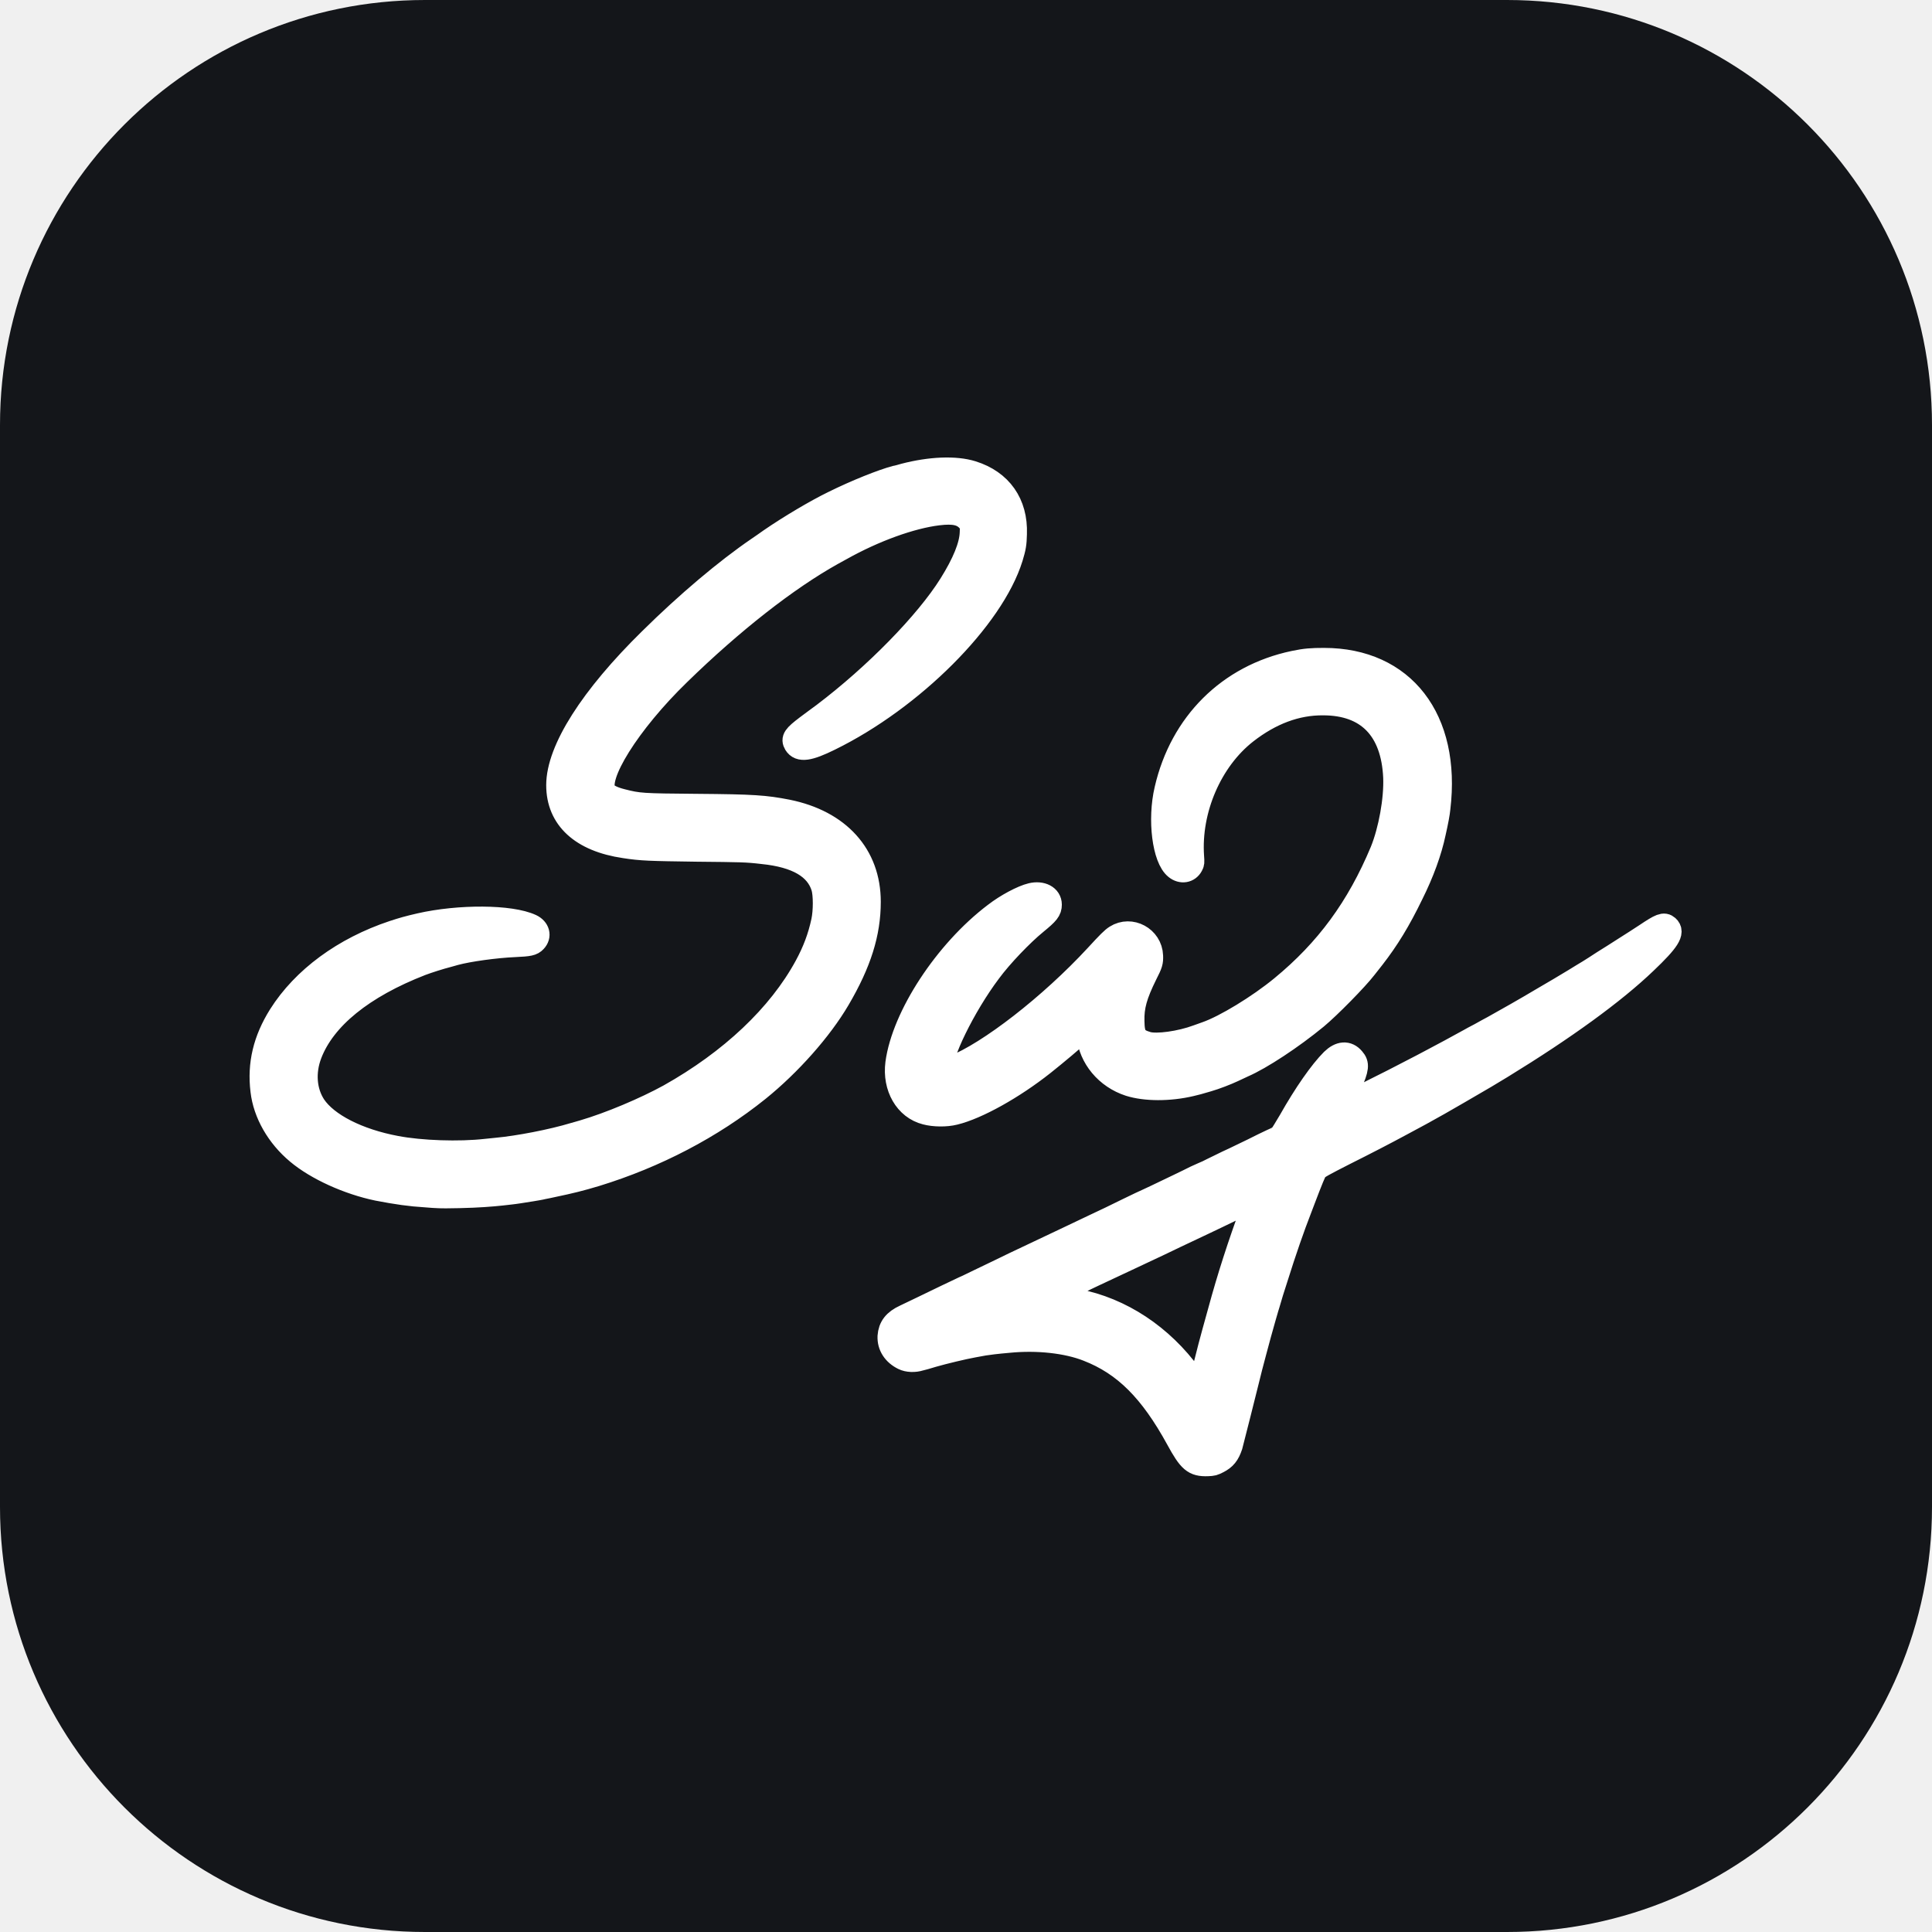
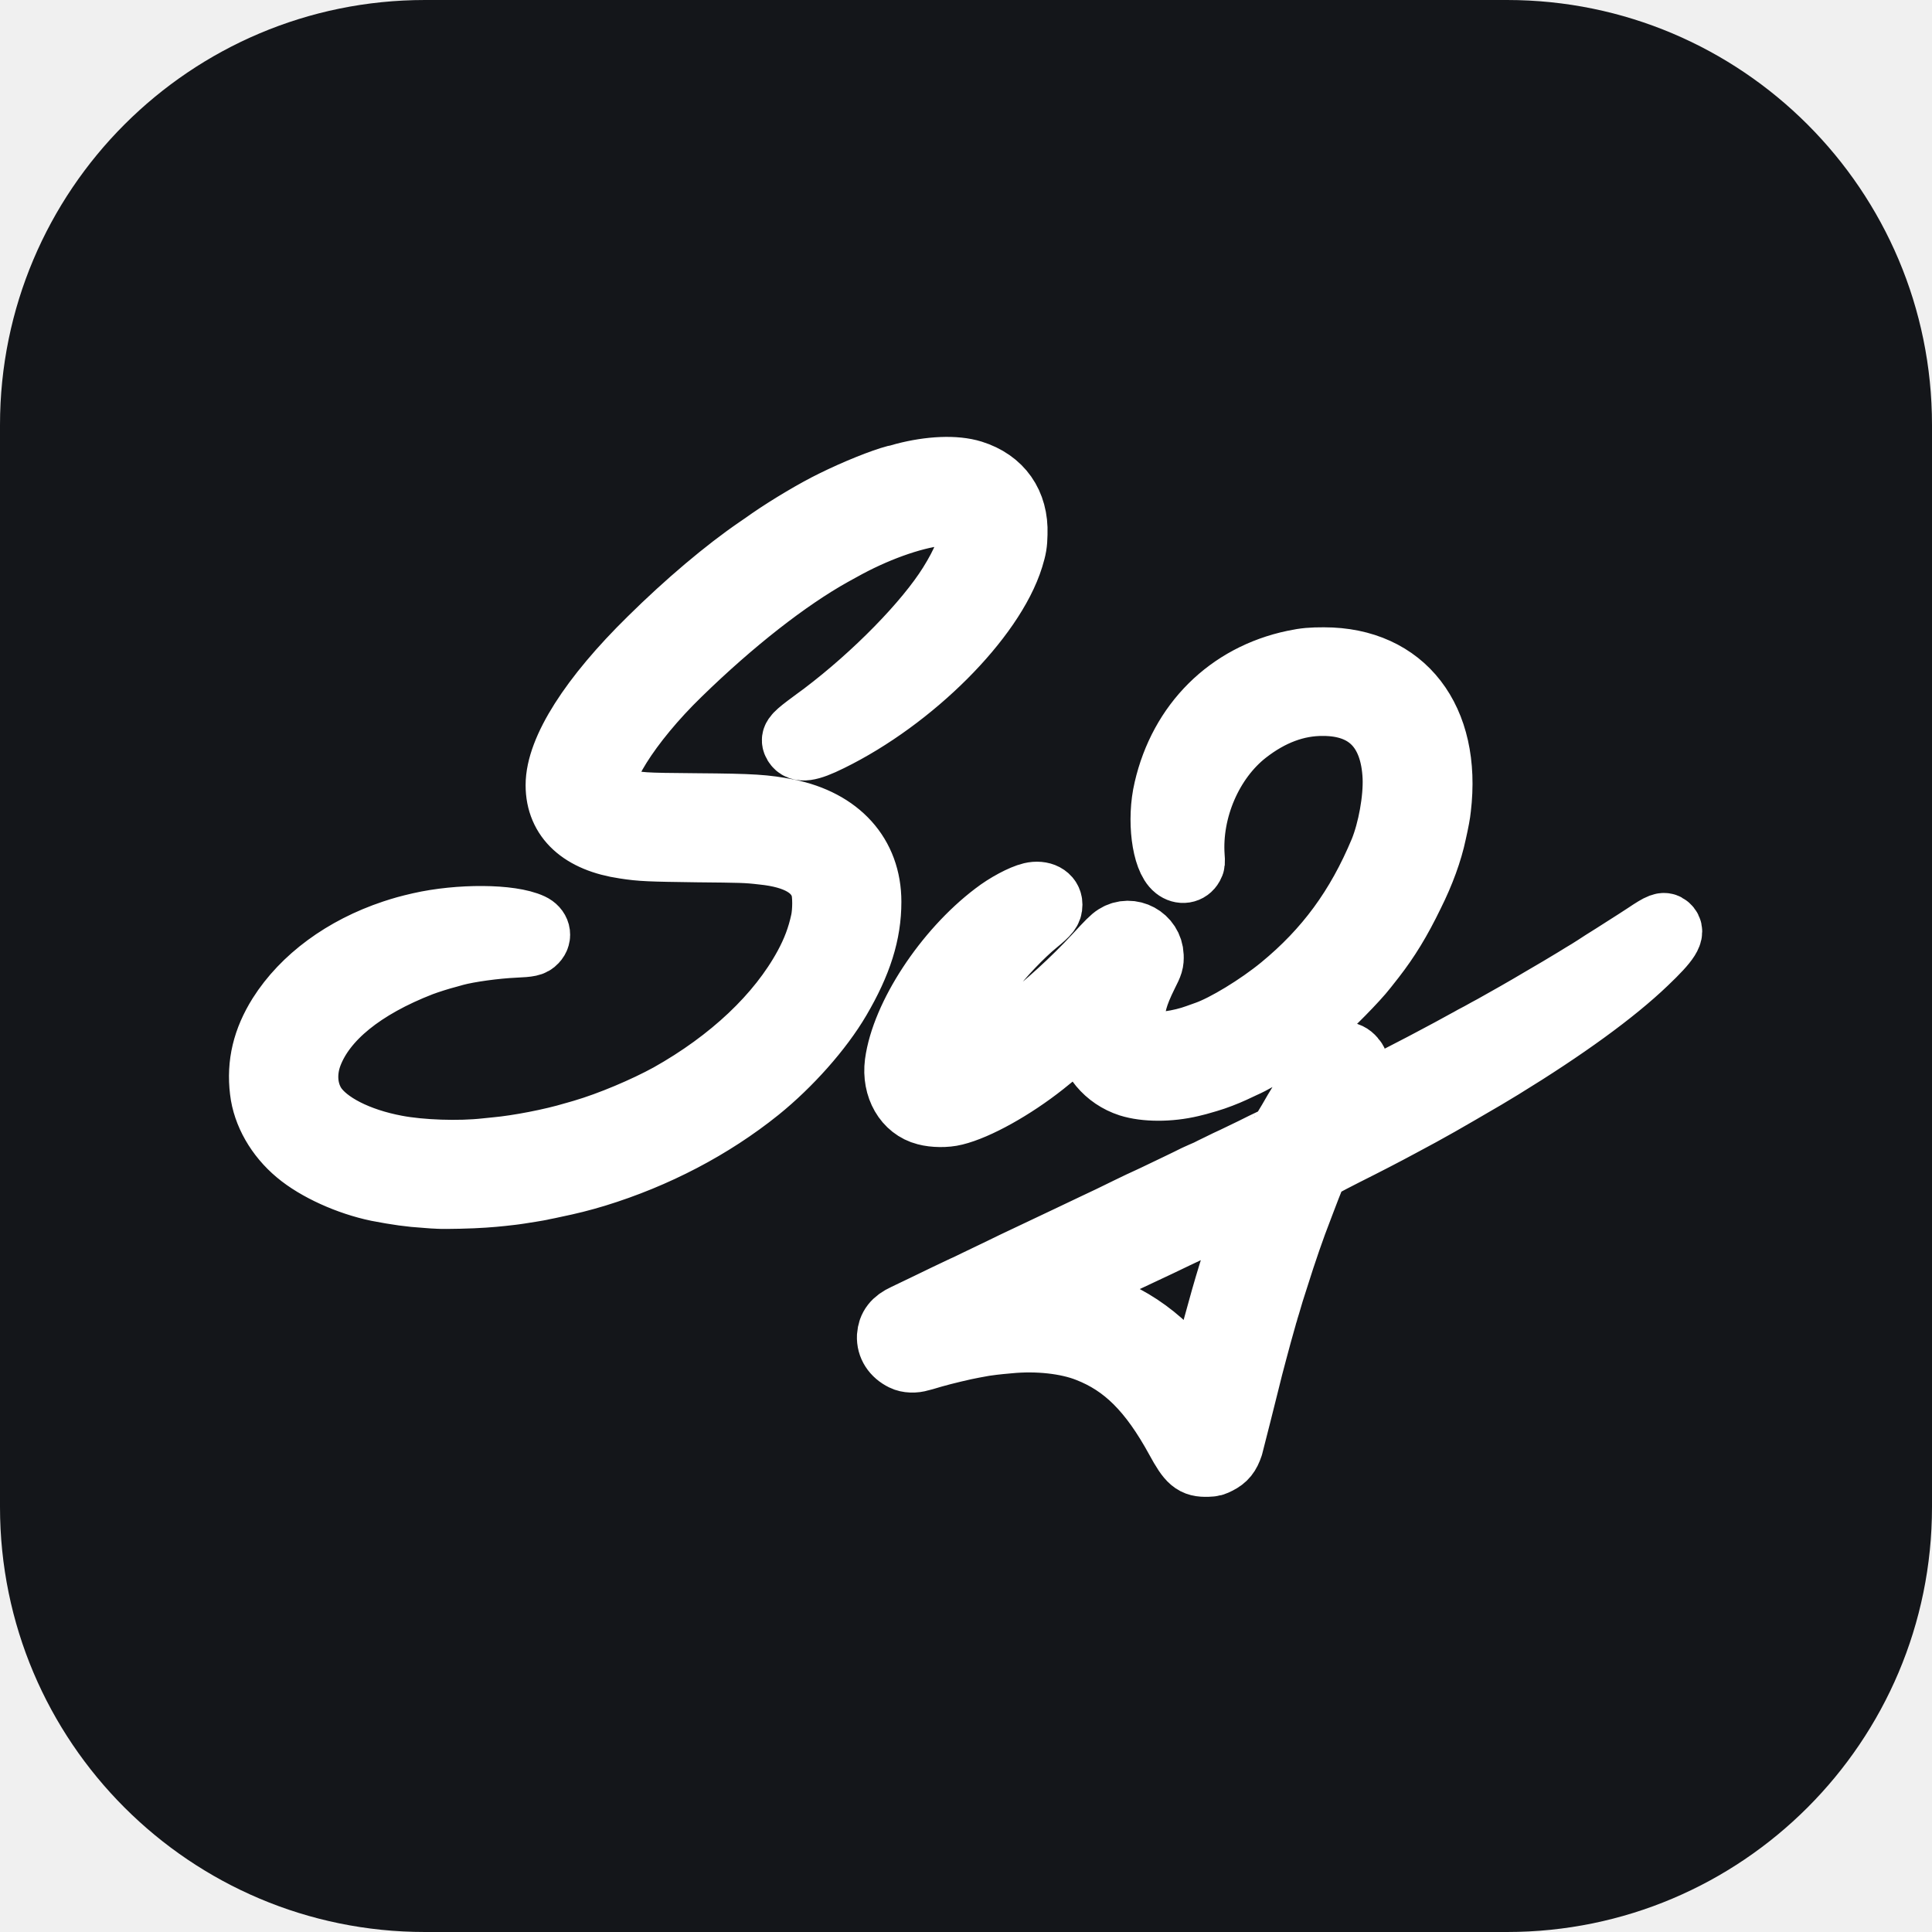
<svg xmlns="http://www.w3.org/2000/svg" viewBox="0 0 891 891">
  <rect width="891" height="891" rx="196" fill="#14161a" />
  <g transform="translate(-66.8 -65.9)">
-     <path fill="#fff" stroke="#fff" stroke-width="11" stroke-linejoin="round" d="M628.4,740.0C631.6,738.4 633.1,736.5 634.4,732.6C634.9,730.8 641.1,706.2 641.9,702.9C642.5,700.4 644.4,692.8 645.5,688.9C646.1,686.8 646.7,684.5 646.9,683.7C647.1,682.9 647.4,681.8 647.6,681.1C647.8,680.4 648.4,678.2 649.0,676.1C649.6,674.1 650.2,671.7 650.5,670.9C650.7,670.0 651.2,668.5 651.5,667.5C652.9,662.7 653.4,661.0 655.2,655.5C659.2,642.7 663.2,631.3 666.1,623.9C666.6,622.6 667.4,620.4 668.0,618.9C671.3,610.2 673.1,605.8 673.7,605.2C674.7,604.1 677.3,602.7 686.9,597.8C696.3,593.1 705.4,588.4 712.8,584.4C715.3,583.1 719.4,580.8 721.9,579.5C726.5,577.0 734.1,572.7 739.2,569.7C750.8,563.0 754.3,560.9 759.2,557.9C788.4,540.0 811.1,523.5 825.6,509.6C836.1,499.6 838.5,495.8 835.8,493.4C834.2,492.0 832.8,492.5 825.8,497.2C823.4,498.8 819.0,501.6 816.0,503.5C813.0,505.4 808.7,508.2 806.2,509.7C803.8,511.3 800.8,513.2 799.5,514.0C798.2,514.8 795.3,516.5 793.1,517.9C790.9,519.2 787.8,521.1 786.1,522.1C784.5,523.0 780.5,525.4 777.4,527.2C771.6,530.7 760.3,537.1 755.6,539.7C754.2,540.4 751.4,542.0 749.4,543.1C747.3,544.2 745.0,545.4 744.2,545.9C743.5,546.3 739.6,548.4 735.6,550.6C731.6,552.7 727.5,554.9 726.4,555.5C724.5,556.5 722.5,557.6 714.5,561.7C712.6,562.7 706.6,565.8 701.1,568.5C695.6,571.3 690.2,574.0 689.1,574.7C685.7,576.5 685.4,576.2 687.0,572.3C687.5,570.9 688.0,569.7 688.0,569.6C688.0,569.5 688.7,567.9 689.5,566.0C692.7,558.5 692.9,556.7 690.8,554.3C688.2,551.2 684.8,551.5 681.3,554.9C676.0,560.2 668.8,570.5 661.8,582.9C659.8,586.3 657.9,589.4 657.5,589.8C657.2,590.2 655.4,591.2 653.5,592.0C651.6,592.9 647.6,594.8 644.5,596.4C641.4,597.9 637.6,599.7 636.0,600.5C634.4,601.2 631.3,602.7 629.1,603.8C626.9,604.9 624.5,606.0 623.8,606.4C623.0,606.7 620.5,607.9 618.2,608.9C614.5,610.8 607.7,614.0 599.8,617.8C598.0,618.6 595.0,620.1 592.9,621.0C589.1,622.8 586.5,624.1 578.9,627.8C576.5,628.9 573.2,630.5 571.5,631.3C567.9,633.0 551.8,640.7 545.8,643.5C543.5,644.6 538.4,647.0 534.4,648.9C530.4,650.9 526.1,652.9 524.9,653.5C523.6,654.1 520.1,655.8 517.0,657.3C514.0,658.8 511.4,660.0 511.3,660.0C511.3,660.0 507.7,661.7 503.3,663.8C495.3,667.7 489.0,670.7 484.2,673.0C479.4,675.2 477.3,678.0 477.0,682.2C476.8,686.5 479.2,690.2 483.5,692.3C485.5,693.3 488.6,693.4 491.1,692.6C491.9,692.4 493.0,692.1 493.4,692.0C493.8,691.9 495.5,691.4 497.1,690.9C502.0,689.5 511.1,687.3 515.6,686.5C517.3,686.2 519.5,685.8 520.5,685.6C522.3,685.3 526.2,684.8 532.0,684.3C545.2,683.0 558.9,684.5 568.5,688.3C585.5,694.9 597.7,707.1 610.0,729.6C615.5,739.7 617.5,741.4 623.7,741.2C626.2,741.1 626.4,741.0 628.4,740.0ZM618.1,703.8C605.6,684.9 587.4,671.6 567.1,666.6C565.6,666.3 563.7,665.8 562.9,665.6C561.4,665.3 560.4,665.1 555.1,664.5C552.4,664.2 551.5,663.9 551.5,663.5C551.5,663.1 562.1,658.0 588.0,645.9C602.3,639.2 603.3,638.7 608.9,636.0C611.2,634.9 617.0,632.2 621.6,630.0C626.3,627.8 631.6,625.2 633.5,624.3C635.4,623.3 638.8,621.7 641.1,620.6C646.5,618.1 646.5,618.1 644.7,622.9C638.3,640.3 633.5,655.3 629.4,670.4C625.1,685.8 624.1,689.8 622.0,698.2C620.0,706.3 619.9,706.5 618.1,703.8ZM289.8,617.1C292.7,616.9 296.4,616.6 298.0,616.4C299.6,616.2 301.6,616.0 302.4,615.9C303.2,615.8 304.9,615.6 306.1,615.4C307.4,615.2 309.9,614.8 311.8,614.5C313.6,614.2 316.1,613.8 317.2,613.5C318.4,613.3 320.6,612.8 322.0,612.5C329.7,610.9 334.5,609.7 341.5,607.6C369.2,599.1 395.0,585.6 416.4,568.4C430.9,556.7 445.2,540.6 453.4,526.6C463.2,509.9 467.5,496.2 467.5,481.8C467.5,460.3 453.6,444.9 429.9,440.1C419.6,438.1 414.3,437.7 388.1,437.5C362.8,437.3 361.3,437.2 353.5,435.2C349.5,434.2 346.7,432.8 345.6,431.3C340.8,424.4 356.7,399.0 379.9,376.5C404.4,352.6 429.7,332.8 450.5,321.2C451.4,320.7 453.2,319.7 454.5,319.0C470.0,310.3 487.0,304.2 499.4,302.7C506.8,301.8 510.6,302.7 513.4,305.8C514.9,307.5 515.1,308.3 514.9,311.6C514.7,317.6 511.4,325.7 505.2,335.6C494.2,353.2 470.5,377.4 446.7,395.4C445.0,396.6 441.6,399.2 439.0,401.1C433.2,405.5 432.4,406.7 433.7,408.9C435.6,412.0 439.7,411.5 449.4,406.7C487.4,388.1 524.4,351.1 533.1,323.0C534.5,318.4 534.8,316.7 534.9,312.1C535.4,298.2 528.2,288.0 515.1,283.9C507.4,281.5 495.8,282.0 483.9,285.1C482.5,285.5 480.8,286.0 480.0,286.1C473.9,287.7 461.8,292.5 451.1,297.8C443.3,301.6 431.1,308.8 422.1,315.0C420.6,316.1 418.1,317.8 416.5,318.9C401.7,329.0 383.7,344.2 366.8,360.9C339.7,387.5 324.2,411.8 324.2,428.0C324.2,443.3 335.1,453.3 354.9,456.2C362.6,457.4 366.4,457.5 388.2,457.8C408.4,458.0 411.0,458.0 418.6,458.9C434.4,460.5 443.6,465.9 446.4,475.1C447.4,478.5 447.4,486.1 446.4,490.8C444.8,498.2 442.4,504.6 438.6,511.6C426.2,534.4 404.0,555.3 375.5,571.3C364.4,577.4 348.1,584.3 335.8,587.9C334.7,588.2 332.8,588.8 331.6,589.1C321.4,592.2 305.7,595.2 295.8,596.1C294.9,596.2 292.7,596.4 290.9,596.6C278.5,598.0 260.9,597.4 249.4,595.2C231.8,591.9 217.5,584.6 211.7,576.0C207.3,569.3 206.6,560.4 209.8,552.0C216.2,535.3 234.0,520.9 261.0,510.4C264.2,509.2 269.5,507.5 273.4,506.5C274.5,506.2 275.9,505.8 276.6,505.6C282.9,503.9 295.2,502.2 304.2,501.8C310.9,501.5 312.2,501.2 313.5,499.8C315.7,497.5 314.9,494.4 311.7,492.9C302.3,488.5 278.5,488.4 260.5,492.5C254.9,493.8 252.8,494.4 248.2,495.9C225.4,503.5 206.8,517.2 196.0,534.3C189.0,545.5 186.3,556.6 187.8,568.9C189.0,579.3 195.0,589.8 204.1,597.4C212.9,604.8 227.5,611.4 241.0,614.2C249.8,615.9 256.2,616.8 263.0,617.2C265.4,617.4 268.1,617.6 268.9,617.6C272.0,617.8 284.6,617.5 289.8,617.1ZM507.0,579.2C517.3,576.7 533.9,567.5 547.9,556.4C553.8,551.7 561.8,545.0 564.6,542.3C568.2,539.0 568.3,539.0 568.7,543.2C569.7,553.6 577.2,562.6 587.7,566.0C595.0,568.3 606.0,568.4 616.1,566.0C618.3,565.5 619.4,565.2 623.8,563.9C627.3,562.9 632.4,560.9 635.4,559.5C636.9,558.8 639.0,557.8 640.1,557.3C648.2,553.8 662.5,544.4 673.8,535.1C679.7,530.2 692.3,517.4 696.3,512.2C697.0,511.3 698.7,509.2 700.0,507.5C706.6,499.0 711.9,490.4 717.8,478.2C722.7,468.4 726.3,458.5 728.1,449.9C729.3,444.6 730.0,440.8 730.2,438.6C735.1,397.6 713.9,370.2 677.4,370.2C671.7,370.2 668.8,370.4 663.6,371.5C633.6,377.8 611.7,399.6 604.7,430.0C601.4,443.9 603.7,461.8 609.2,466.1C611.7,468.1 614.8,467.6 616.2,465.0C616.8,463.9 616.8,463.7 616.6,460.9C615.1,439.3 625.0,416.3 641.4,403.5C652.7,394.7 664.6,390.2 677.0,390.3C697.6,390.3 709.2,402.2 710.2,424.4C710.6,434.6 708.0,448.9 704.1,458.5C693.2,484.6 678.8,504.2 658.0,521.3C647.3,530.1 631.8,539.5 623.2,542.5C622.0,542.9 620.2,543.6 619.0,544.0C611.2,546.9 600.4,548.4 596.0,547.2C590.5,545.6 589.2,543.8 589.1,536.9C588.9,530.1 590.4,524.7 595.1,515.2C597.6,510.3 597.8,509.5 597.7,506.7C597.4,498.5 588.3,493.6 581.5,497.9C579.9,498.9 578.1,500.7 572.4,506.9C551.4,529.6 523.0,551.7 506.4,558.2C502.8,559.7 501.3,559.8 501.1,558.9C499.7,553.3 511.2,529.7 523.1,513.9C528.4,506.7 538.0,496.7 544.5,491.4C550.0,486.9 551.0,485.6 551.0,483.1C551.0,479.5 547.2,477.5 542.5,478.6C538.3,479.6 531.0,483.5 525.7,487.6C503.0,504.8 483.5,534.7 480.6,556.3C479.2,567.2 484.7,576.8 493.8,579.1C497.5,580.1 503.1,580.2 507.0,579.2Z" />
+     <path fill="#fff" stroke="#fff" stroke-width="30" stroke-linejoin="round" d="M628.4,740.0C631.6,738.4 633.1,736.5 634.4,732.6C634.9,730.8 641.1,706.2 641.9,702.9C642.5,700.4 644.4,692.8 645.5,688.9C646.1,686.8 646.7,684.5 646.9,683.7C647.1,682.9 647.4,681.8 647.6,681.1C647.8,680.4 648.4,678.2 649.0,676.1C649.6,674.1 650.2,671.7 650.5,670.9C650.7,670.0 651.2,668.5 651.5,667.5C652.9,662.7 653.4,661.0 655.2,655.5C659.2,642.7 663.2,631.3 666.1,623.9C666.6,622.6 667.4,620.4 668.0,618.9C671.3,610.2 673.1,605.8 673.7,605.2C674.7,604.1 677.3,602.7 686.9,597.8C696.3,593.1 705.4,588.4 712.8,584.4C715.3,583.1 719.4,580.8 721.9,579.5C726.5,577.0 734.1,572.7 739.2,569.7C750.8,563.0 754.3,560.9 759.2,557.9C788.4,540.0 811.1,523.5 825.6,509.6C836.1,499.6 838.5,495.8 835.8,493.4C834.2,492.0 832.8,492.5 825.8,497.2C823.4,498.8 819.0,501.6 816.0,503.5C813.0,505.4 808.7,508.2 806.2,509.7C803.8,511.3 800.8,513.2 799.5,514.0C798.2,514.8 795.3,516.5 793.1,517.9C790.9,519.2 787.8,521.1 786.1,522.1C784.5,523.0 780.5,525.4 777.4,527.2C771.6,530.7 760.3,537.1 755.6,539.7C754.2,540.4 751.4,542.0 749.4,543.1C747.3,544.2 745.0,545.4 744.2,545.9C743.5,546.3 739.6,548.4 735.6,550.6C731.6,552.7 727.5,554.9 726.4,555.5C724.5,556.5 722.5,557.6 714.5,561.7C712.6,562.7 706.6,565.8 701.1,568.5C695.6,571.3 690.2,574.0 689.1,574.7C685.7,576.5 685.4,576.2 687.0,572.3C687.5,570.9 688.0,569.7 688.0,569.6C688.0,569.5 688.7,567.9 689.5,566.0C692.7,558.5 692.9,556.7 690.8,554.3C688.2,551.2 684.8,551.5 681.3,554.9C676.0,560.2 668.8,570.5 661.8,582.9C659.8,586.3 657.9,589.4 657.5,589.8C657.2,590.2 655.4,591.2 653.5,592.0C651.6,592.9 647.6,594.8 644.5,596.4C641.4,597.9 637.6,599.7 636.0,600.5C634.4,601.2 631.3,602.7 629.1,603.8C626.9,604.9 624.5,606.0 623.8,606.4C623.0,606.7 620.5,607.9 618.2,608.9C614.5,610.8 607.7,614.0 599.8,617.8C598.0,618.6 595.0,620.1 592.9,621.0C589.1,622.8 586.5,624.1 578.9,627.8C576.5,628.9 573.2,630.5 571.5,631.3C567.9,633.0 551.8,640.7 545.8,643.5C543.5,644.6 538.4,647.0 534.4,648.9C530.4,650.9 526.1,652.9 524.9,653.5C523.6,654.1 520.1,655.8 517.0,657.3C514.0,658.8 511.4,660.0 511.3,660.0C511.3,660.0 507.7,661.7 503.3,663.8C495.3,667.7 489.0,670.7 484.2,673.0C479.4,675.2 477.3,678.0 477.0,682.2C476.8,686.5 479.2,690.2 483.5,692.3C485.5,693.3 488.6,693.4 491.1,692.6C491.9,692.4 493.0,692.1 493.4,692.0C493.8,691.9 495.5,691.4 497.1,690.9C502.0,689.5 511.1,687.3 515.6,686.5C517.3,686.2 519.5,685.8 520.5,685.6C522.3,685.3 526.2,684.8 532.0,684.3C545.2,683.0 558.9,684.5 568.5,688.3C585.5,694.9 597.7,707.1 610.0,729.6C615.5,739.7 617.5,741.4 623.7,741.2C626.2,741.1 626.4,741.0 628.4,740.0ZM618.1,703.8C605.6,684.9 587.4,671.6 567.1,666.6C565.6,666.3 563.7,665.8 562.9,665.6C561.4,665.3 560.4,665.1 555.1,664.5C552.4,664.2 551.5,663.9 551.5,663.5C551.5,663.1 562.1,658.0 588.0,645.9C602.3,639.2 603.3,638.7 608.9,636.0C611.2,634.9 617.0,632.2 621.6,630.0C626.3,627.8 631.6,625.2 633.5,624.3C635.4,623.3 638.8,621.7 641.1,620.6C646.5,618.1 646.5,618.1 644.7,622.9C638.3,640.3 633.5,655.3 629.4,670.4C625.1,685.8 624.1,689.8 622.0,698.2C620.0,706.3 619.9,706.5 618.1,703.8ZM289.8,617.1C292.7,616.9 296.4,616.6 298.0,616.4C299.6,616.2 301.6,616.0 302.4,615.9C303.2,615.8 304.9,615.6 306.1,615.4C307.4,615.2 309.9,614.8 311.8,614.5C313.6,614.2 316.1,613.8 317.2,613.5C318.4,613.3 320.6,612.8 322.0,612.5C329.7,610.9 334.5,609.7 341.5,607.6C369.2,599.1 395.0,585.6 416.4,568.4C430.9,556.7 445.2,540.6 453.4,526.6C463.2,509.9 467.5,496.2 467.5,481.8C467.5,460.3 453.6,444.9 429.9,440.1C419.6,438.1 414.3,437.7 388.1,437.5C362.8,437.3 361.3,437.2 353.5,435.2C349.5,434.2 346.7,432.8 345.6,431.3C340.8,424.4 356.7,399.0 379.9,376.5C404.4,352.6 429.7,332.8 450.5,321.2C451.4,320.7 453.2,319.7 454.5,319.0C470.0,310.3 487.0,304.2 499.4,302.7C506.8,301.8 510.6,302.7 513.4,305.8C514.9,307.5 515.1,308.3 514.9,311.6C514.7,317.6 511.4,325.7 505.2,335.6C494.2,353.2 470.5,377.4 446.7,395.4C445.0,396.6 441.6,399.2 439.0,401.1C433.2,405.5 432.4,406.7 433.7,408.9C435.6,412.0 439.7,411.5 449.4,406.7C487.4,388.1 524.4,351.1 533.1,323.0C534.5,318.4 534.8,316.7 534.9,312.1C535.4,298.2 528.2,288.0 515.1,283.9C507.4,281.5 495.8,282.0 483.9,285.1C482.5,285.5 480.8,286.0 480.0,286.1C473.9,287.7 461.8,292.5 451.1,297.8C443.3,301.6 431.1,308.8 422.1,315.0C420.6,316.1 418.1,317.8 416.5,318.9C401.7,329.0 383.7,344.2 366.8,360.9C339.7,387.5 324.2,411.8 324.2,428.0C324.2,443.3 335.1,453.3 354.9,456.2C362.6,457.4 366.4,457.5 388.2,457.8C408.4,458.0 411.0,458.0 418.6,458.9C434.4,460.5 443.6,465.9 446.4,475.1C447.4,478.5 447.4,486.1 446.4,490.8C444.8,498.2 442.4,504.6 438.6,511.6C426.2,534.4 404.0,555.3 375.5,571.3C364.4,577.4 348.1,584.3 335.8,587.9C334.7,588.2 332.8,588.8 331.6,589.1C321.4,592.2 305.7,595.2 295.8,596.1C294.9,596.2 292.7,596.4 290.9,596.6C278.5,598.0 260.9,597.4 249.4,595.2C231.8,591.9 217.5,584.6 211.7,576.0C207.3,569.3 206.6,560.4 209.8,552.0C216.2,535.3 234.0,520.9 261.0,510.4C264.2,509.2 269.5,507.5 273.4,506.5C274.5,506.2 275.9,505.8 276.6,505.6C282.9,503.9 295.2,502.2 304.2,501.8C310.9,501.5 312.2,501.2 313.5,499.8C315.7,497.5 314.9,494.4 311.7,492.9C302.3,488.5 278.5,488.4 260.5,492.5C254.9,493.8 252.8,494.4 248.2,495.9C225.4,503.5 206.8,517.2 196.0,534.3C189.0,545.5 186.3,556.6 187.8,568.9C189.0,579.3 195.0,589.8 204.1,597.4C212.9,604.8 227.5,611.4 241.0,614.2C249.8,615.9 256.2,616.8 263.0,617.2C265.4,617.4 268.1,617.6 268.9,617.6C272.0,617.8 284.6,617.5 289.8,617.1ZM507.0,579.2C517.3,576.7 533.9,567.5 547.9,556.4C553.8,551.7 561.8,545.0 564.6,542.3C568.2,539.0 568.3,539.0 568.7,543.2C569.7,553.6 577.2,562.6 587.7,566.0C595.0,568.3 606.0,568.4 616.1,566.0C618.3,565.5 619.4,565.2 623.8,563.9C627.3,562.9 632.4,560.9 635.4,559.5C636.9,558.8 639.0,557.8 640.1,557.3C648.2,553.8 662.5,544.4 673.8,535.1C679.7,530.2 692.3,517.4 696.3,512.2C697.0,511.3 698.7,509.2 700.0,507.5C706.6,499.0 711.9,490.4 717.8,478.2C722.7,468.4 726.3,458.5 728.1,449.9C729.3,444.6 730.0,440.8 730.2,438.6C735.1,397.6 713.9,370.2 677.4,370.2C671.7,370.2 668.8,370.4 663.6,371.5C633.6,377.8 611.7,399.6 604.7,430.0C601.4,443.9 603.7,461.8 609.2,466.1C611.7,468.1 614.8,467.6 616.2,465.0C616.8,463.9 616.8,463.7 616.6,460.9C615.1,439.3 625.0,416.3 641.4,403.5C652.7,394.7 664.6,390.2 677.0,390.3C697.6,390.3 709.2,402.2 710.2,424.4C710.6,434.6 708.0,448.9 704.1,458.5C693.2,484.6 678.8,504.2 658.0,521.3C647.3,530.1 631.8,539.5 623.2,542.5C622.0,542.9 620.2,543.6 619.0,544.0C611.2,546.9 600.4,548.4 596.0,547.2C590.5,545.6 589.2,543.8 589.1,536.9C588.9,530.1 590.4,524.7 595.1,515.2C597.6,510.3 597.8,509.5 597.7,506.7C597.4,498.5 588.3,493.6 581.5,497.9C579.9,498.9 578.1,500.7 572.4,506.9C551.4,529.6 523.0,551.7 506.4,558.2C502.8,559.7 501.3,559.8 501.1,558.9C499.7,553.3 511.2,529.7 523.1,513.9C528.4,506.7 538.0,496.7 544.5,491.4C550.0,486.9 551.0,485.6 551.0,483.1C551.0,479.5 547.2,477.5 542.5,478.6C538.3,479.6 531.0,483.5 525.7,487.6C503.0,504.8 483.5,534.7 480.6,556.3C479.2,567.2 484.7,576.8 493.8,579.1C497.5,580.1 503.1,580.2 507.0,579.2Z" />
  </g>
</svg>
